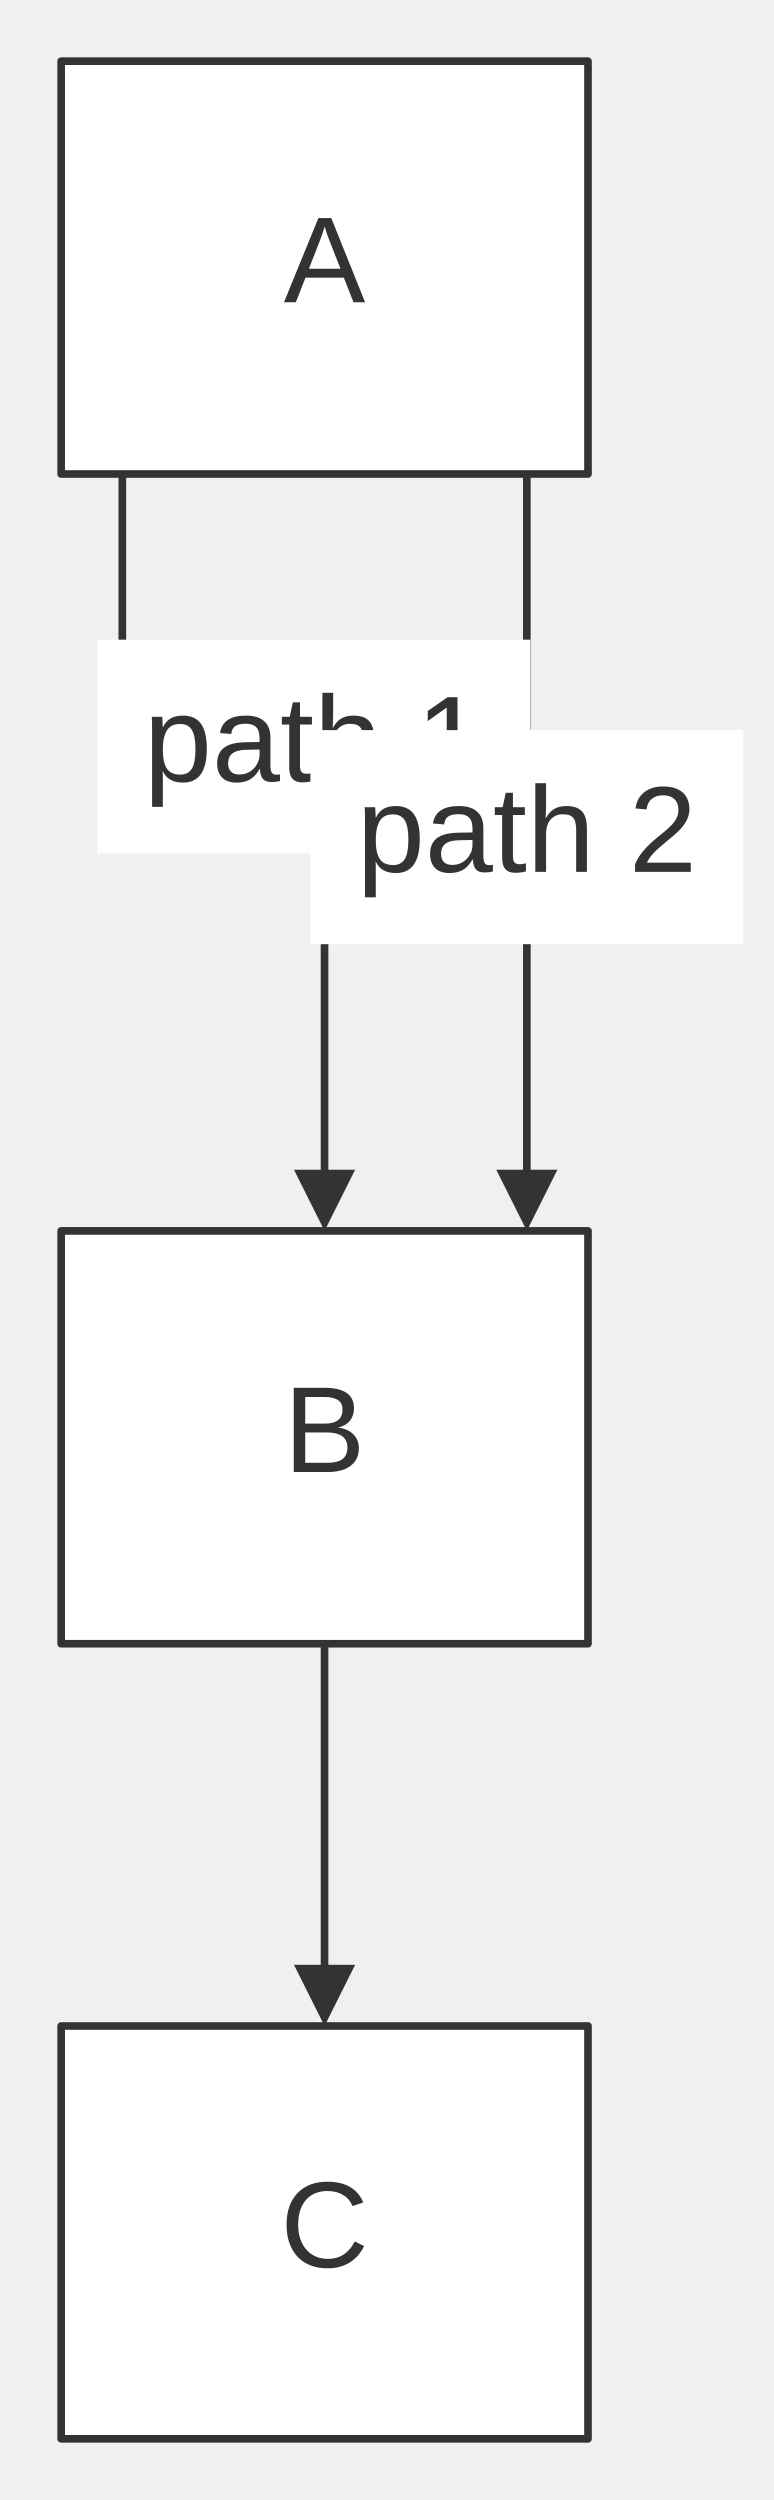
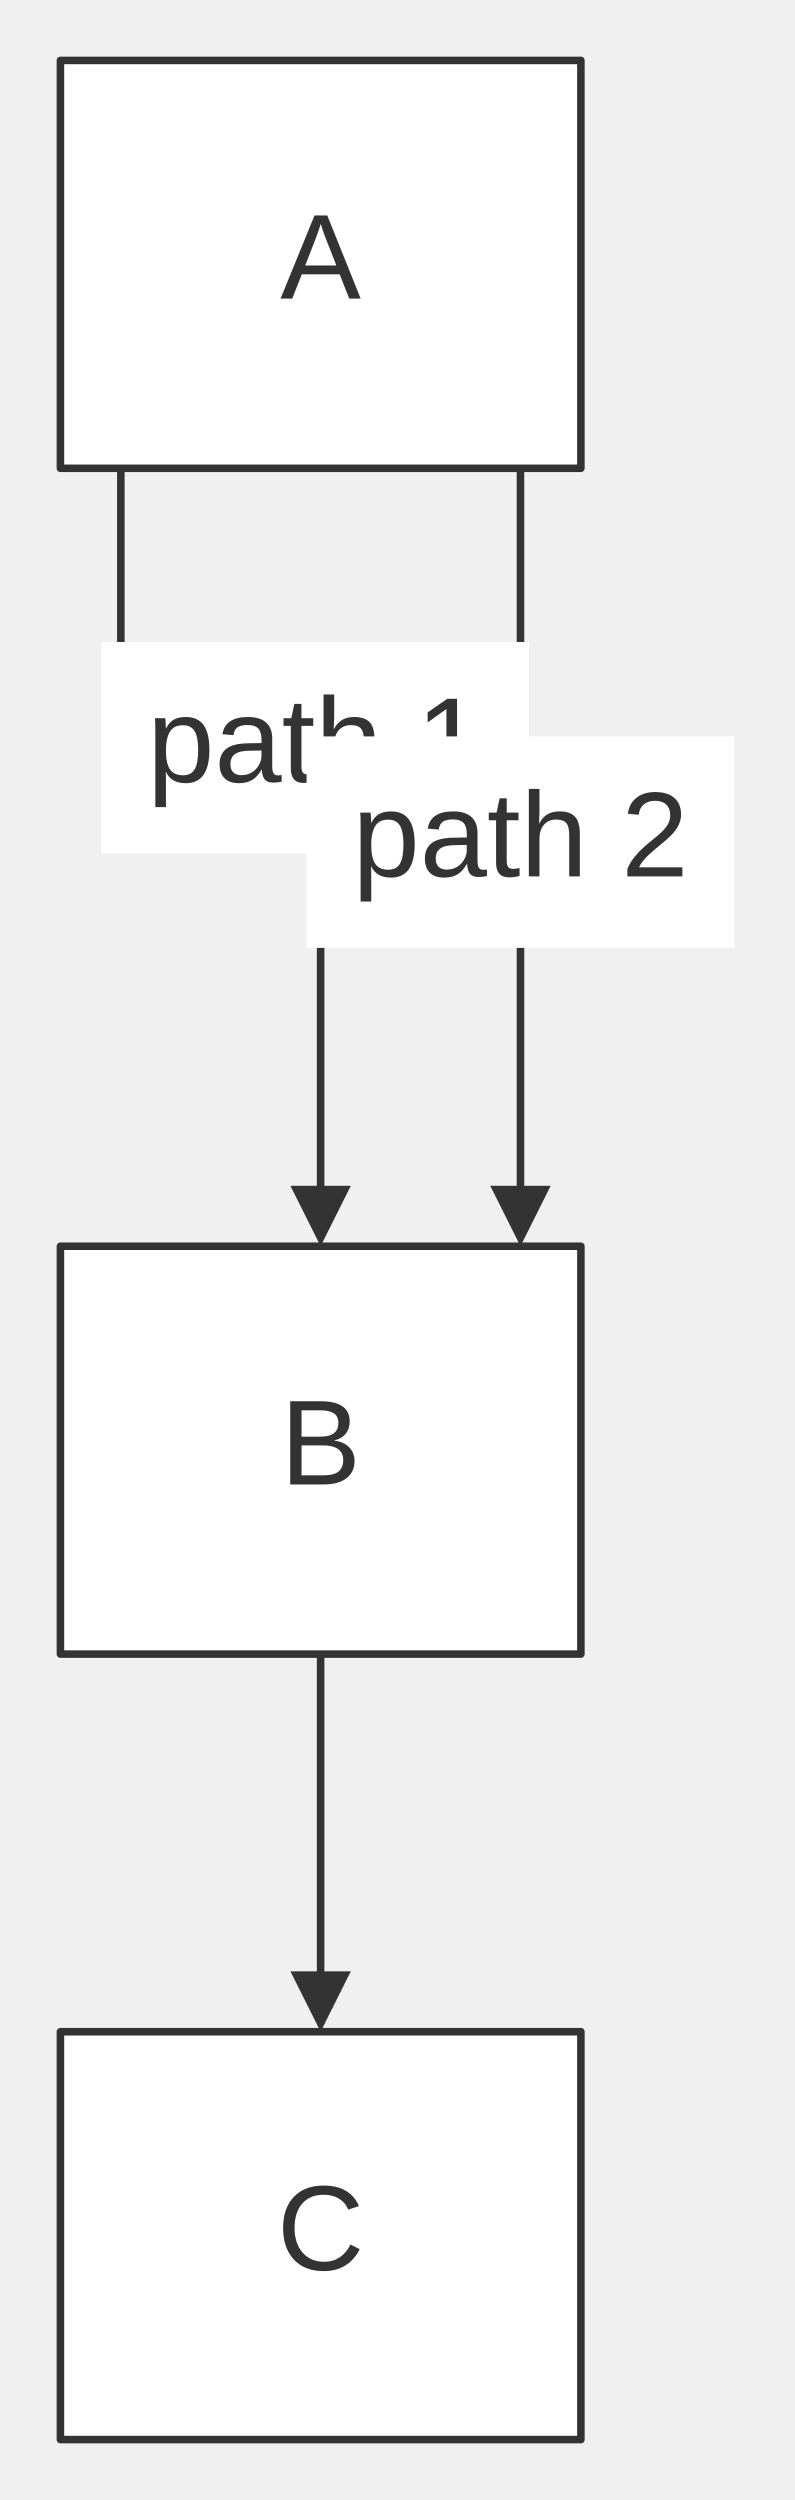
- <svg xmlns="http://www.w3.org/2000/svg" width="100%" viewBox="0 0 101.22 327.00" style="max-width: 101.22px; background-color: transparent;" font-family="&quot;trebuchet ms&quot;, verdana, arial, sans-serif" font-size="16.00">
+ <svg xmlns="http://www.w3.org/2000/svg" width="100%" viewBox="0 0 105.22 331.00" style="max-width: 105.22px; background-color: transparent;" font-family="&quot;trebuchet ms&quot;, verdana, arial, sans-serif" font-size="16.00">
  <defs>
    <marker id="arrowhead" viewBox="0 0 10.00 10.00" refX="5.00" refY="5.00" markerWidth="8.00" markerHeight="8.00" orient="auto-start-reverse" markerUnits="userSpaceOnUse">
      <path d="M 0 0 L 10.00 5.00 L 0 10.00 z" fill="#333" />
    </marker>
  </defs>
-   <g transform="translate(0.00,0.00)">
+   <g transform="translate(-3.86,0.00)">
    <g class="edgePaths">
-       <path d="M16.00,62.00 L16.00,92.67 Q16.00,97.67 21.00,97.67 L37.45,97.67 Q42.45,97.67 42.45,102.67 L42.45,157.00" stroke="#333" stroke-width="1.00" fill="none" stroke-linecap="round" stroke-linejoin="round" marker-end="url(#arrowhead)" />
-       <path d="M68.91,62.00 L68.91,157.00" stroke="#333" stroke-width="1.00" fill="none" stroke-linecap="round" stroke-linejoin="round" marker-end="url(#arrowhead)" />
-       <path d="M42.45,215.00 L42.45,261.00" stroke="#333" stroke-width="1.00" fill="none" stroke-linecap="round" stroke-linejoin="round" marker-end="url(#arrowhead)" />
+       <path d="M19.86,62.00 L19.86,94.00 Q19.86,99.00 24.86,99.00 L41.31,99.00 Q46.31,99.00 46.31,104.00 L46.31,161.00" stroke="#333" stroke-width="1.00" fill="none" stroke-linecap="round" stroke-linejoin="round" marker-end="url(#arrowhead)" />
+       <path d="M72.77,62.00 L72.77,161.00" stroke="#333" stroke-width="1.00" fill="none" stroke-linecap="round" stroke-linejoin="round" marker-end="url(#arrowhead)" />
+       <path d="M46.31,219.00 L46.31,265.00" stroke="#333" stroke-width="1.00" fill="none" stroke-linecap="round" stroke-linejoin="round" marker-end="url(#arrowhead)" />
    </g>
    <g class="nodes">
-       <rect x="8.00" y="8.00" width="68.91" height="54.00" fill="white" stroke="#333" stroke-width="1.00" stroke-linejoin="round" />
-       <text x="42.45" y="35.00" text-anchor="middle" dominant-baseline="middle" fill="#333">A</text>
-       <rect x="8.00" y="161.00" width="68.91" height="54.00" fill="white" stroke="#333" stroke-width="1.00" stroke-linejoin="round" />
-       <text x="42.45" y="188.00" text-anchor="middle" dominant-baseline="middle" fill="#333">B</text>
-       <rect x="8.00" y="265.00" width="68.91" height="54.00" fill="white" stroke="#333" stroke-width="1.00" stroke-linejoin="round" />
-       <text x="42.45" y="292.00" text-anchor="middle" dominant-baseline="middle" fill="#333">C</text>
+       <rect x="11.86" y="8.00" width="68.91" height="54.00" fill="white" stroke="#333" stroke-width="1.00" stroke-linejoin="round" />
+       <text x="46.31" y="35.00" text-anchor="middle" dominant-baseline="middle" fill="#333">A</text>
+       <rect x="11.86" y="165.00" width="68.91" height="54.00" fill="white" stroke="#333" stroke-width="1.00" stroke-linejoin="round" />
+       <text x="46.31" y="192.00" text-anchor="middle" dominant-baseline="middle" fill="#333">B</text>
+       <rect x="11.86" y="269.00" width="68.91" height="54.00" fill="white" stroke="#333" stroke-width="1.00" stroke-linejoin="round" />
+       <text x="46.31" y="296.00" text-anchor="middle" dominant-baseline="middle" fill="#333">C</text>
    </g>
    <g class="edgeLabels">
-       <rect x="12.75" y="83.67" width="56.63" height="28.00" fill="white" />
-       <text x="41.06" y="97.67" text-anchor="middle" dominant-baseline="middle" fill="#333">path 1</text>
-       <rect x="40.60" y="95.50" width="56.63" height="28.00" fill="white" />
-       <text x="68.91" y="109.50" text-anchor="middle" dominant-baseline="middle" fill="#333">path 2</text>
+       <rect x="17.27" y="85.00" width="56.63" height="28.00" fill="white" />
+       <text x="45.59" y="99.00" text-anchor="middle" dominant-baseline="middle" fill="#333">path 1</text>
+       <rect x="44.45" y="97.50" width="56.63" height="28.00" fill="white" />
+       <text x="72.77" y="111.50" text-anchor="middle" dominant-baseline="middle" fill="#333">path 2</text>
    </g>
  </g>
</svg>
